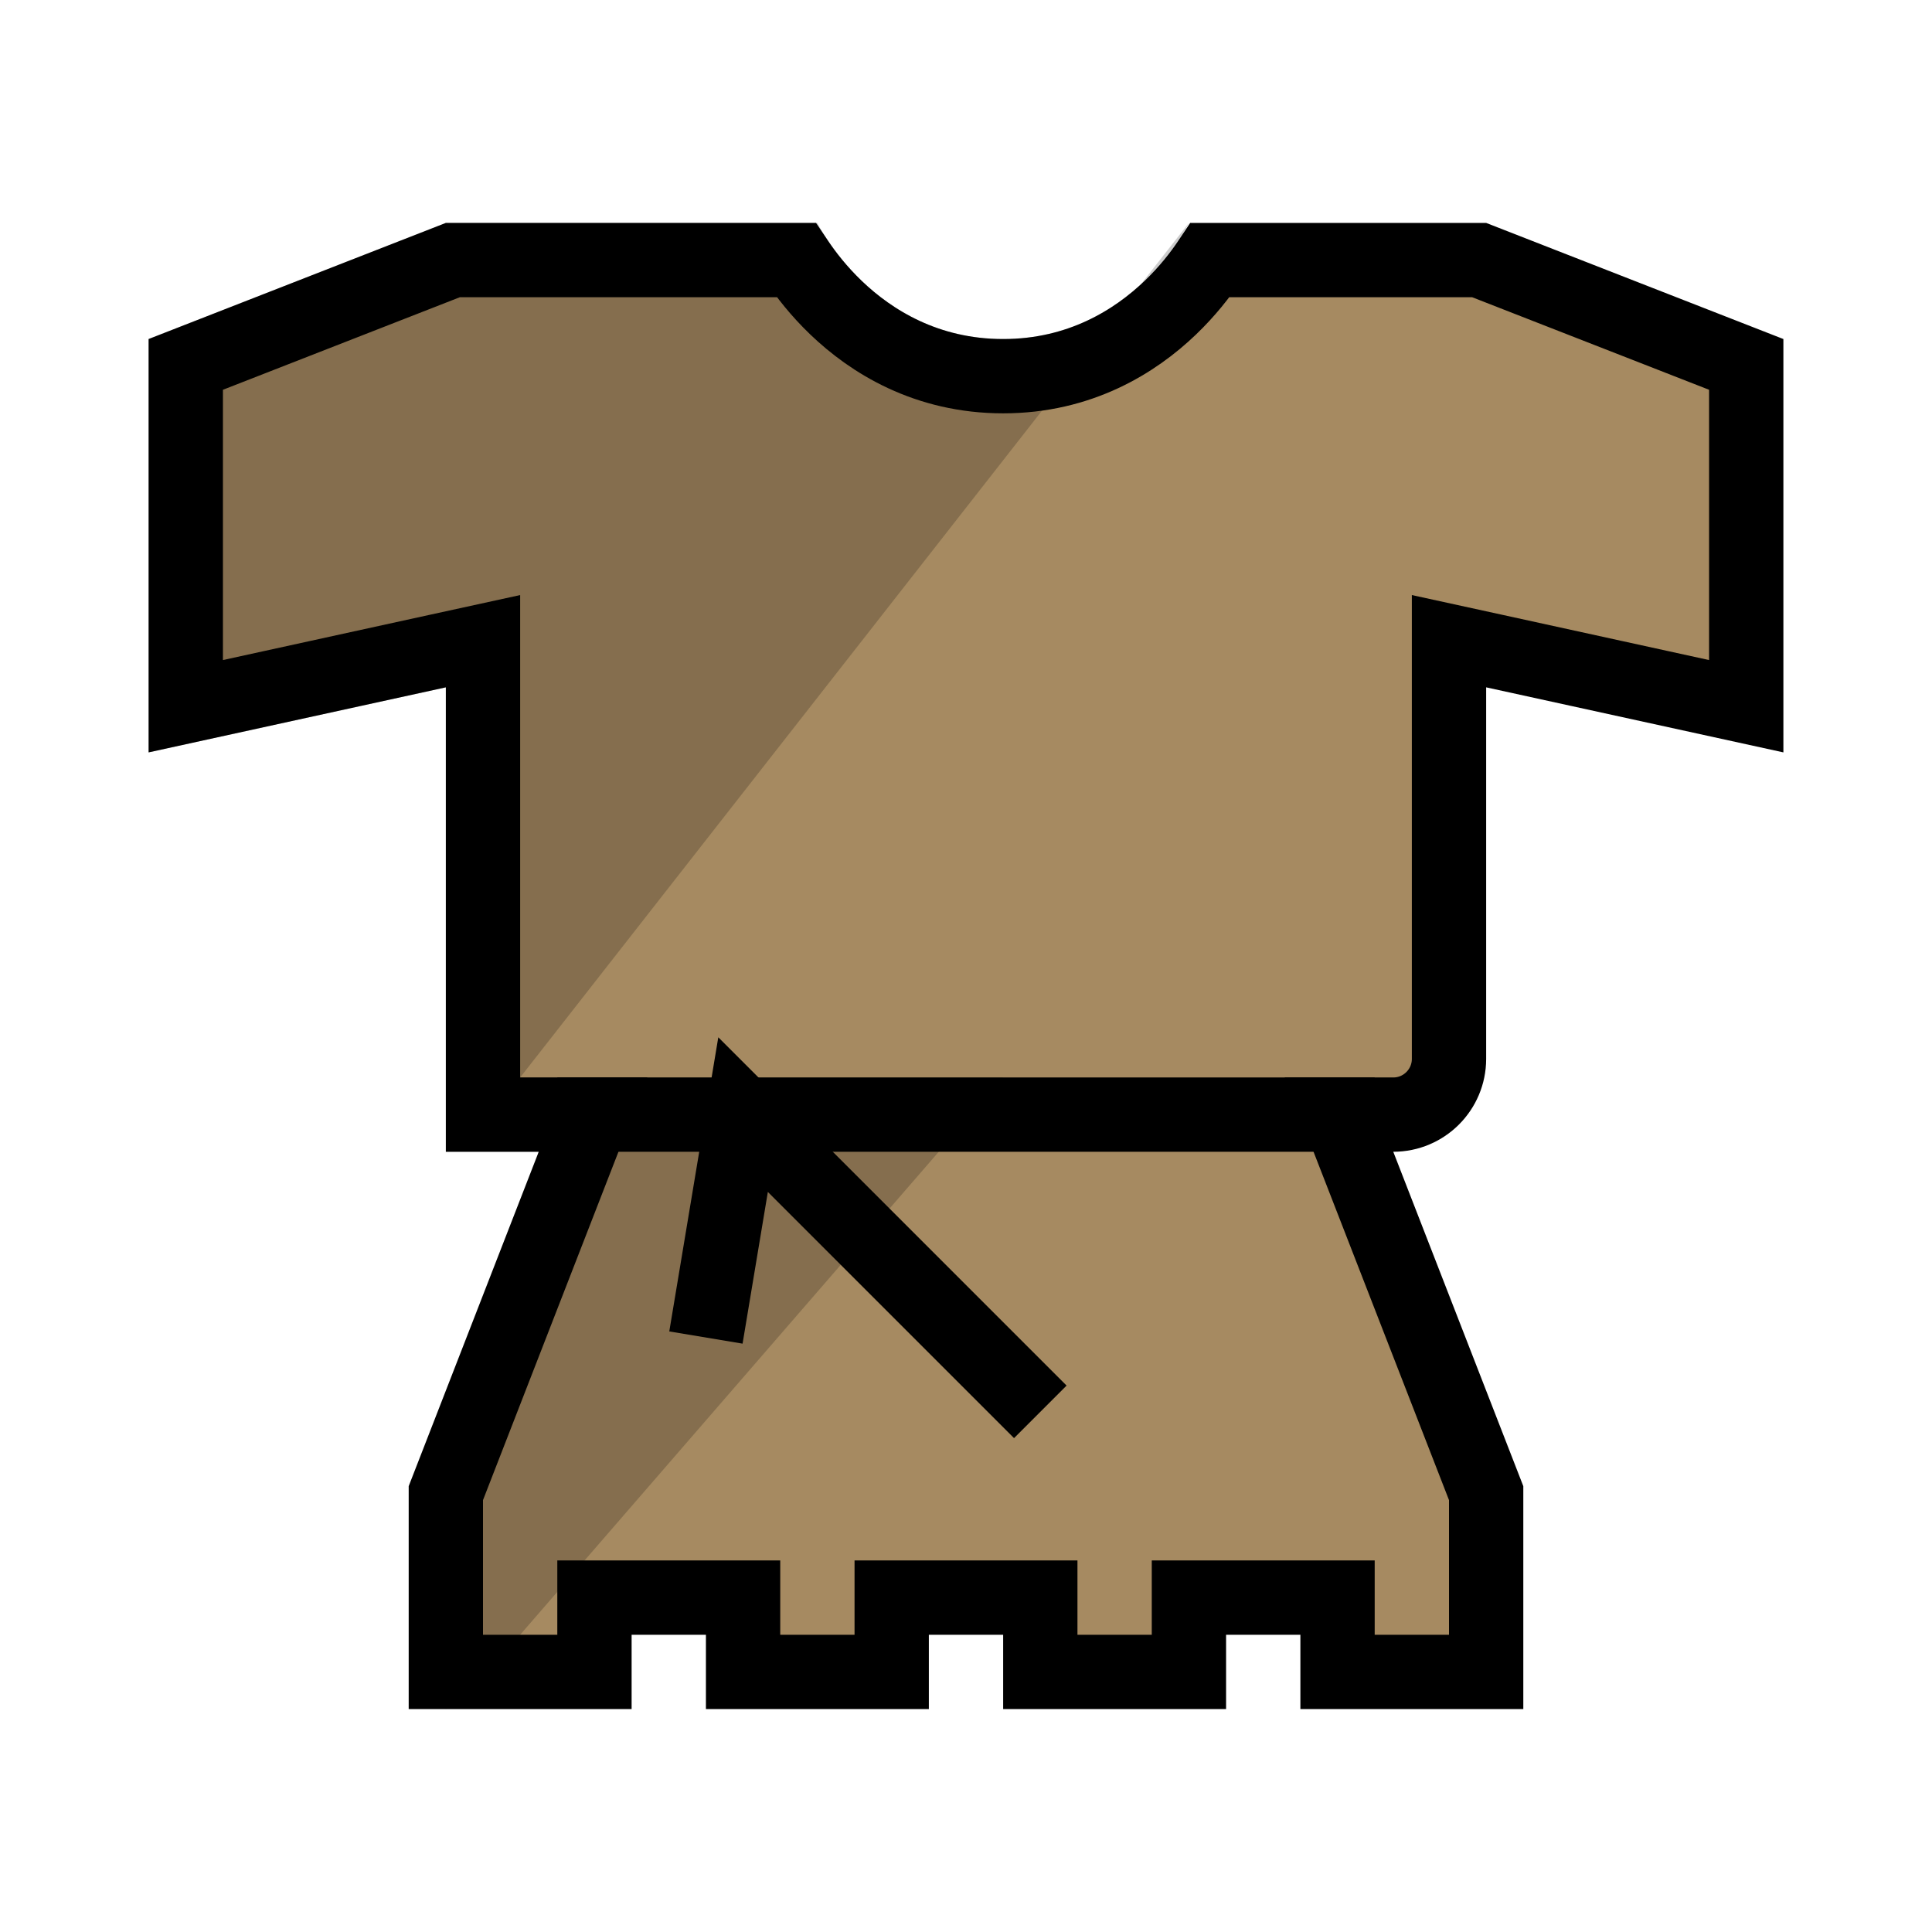
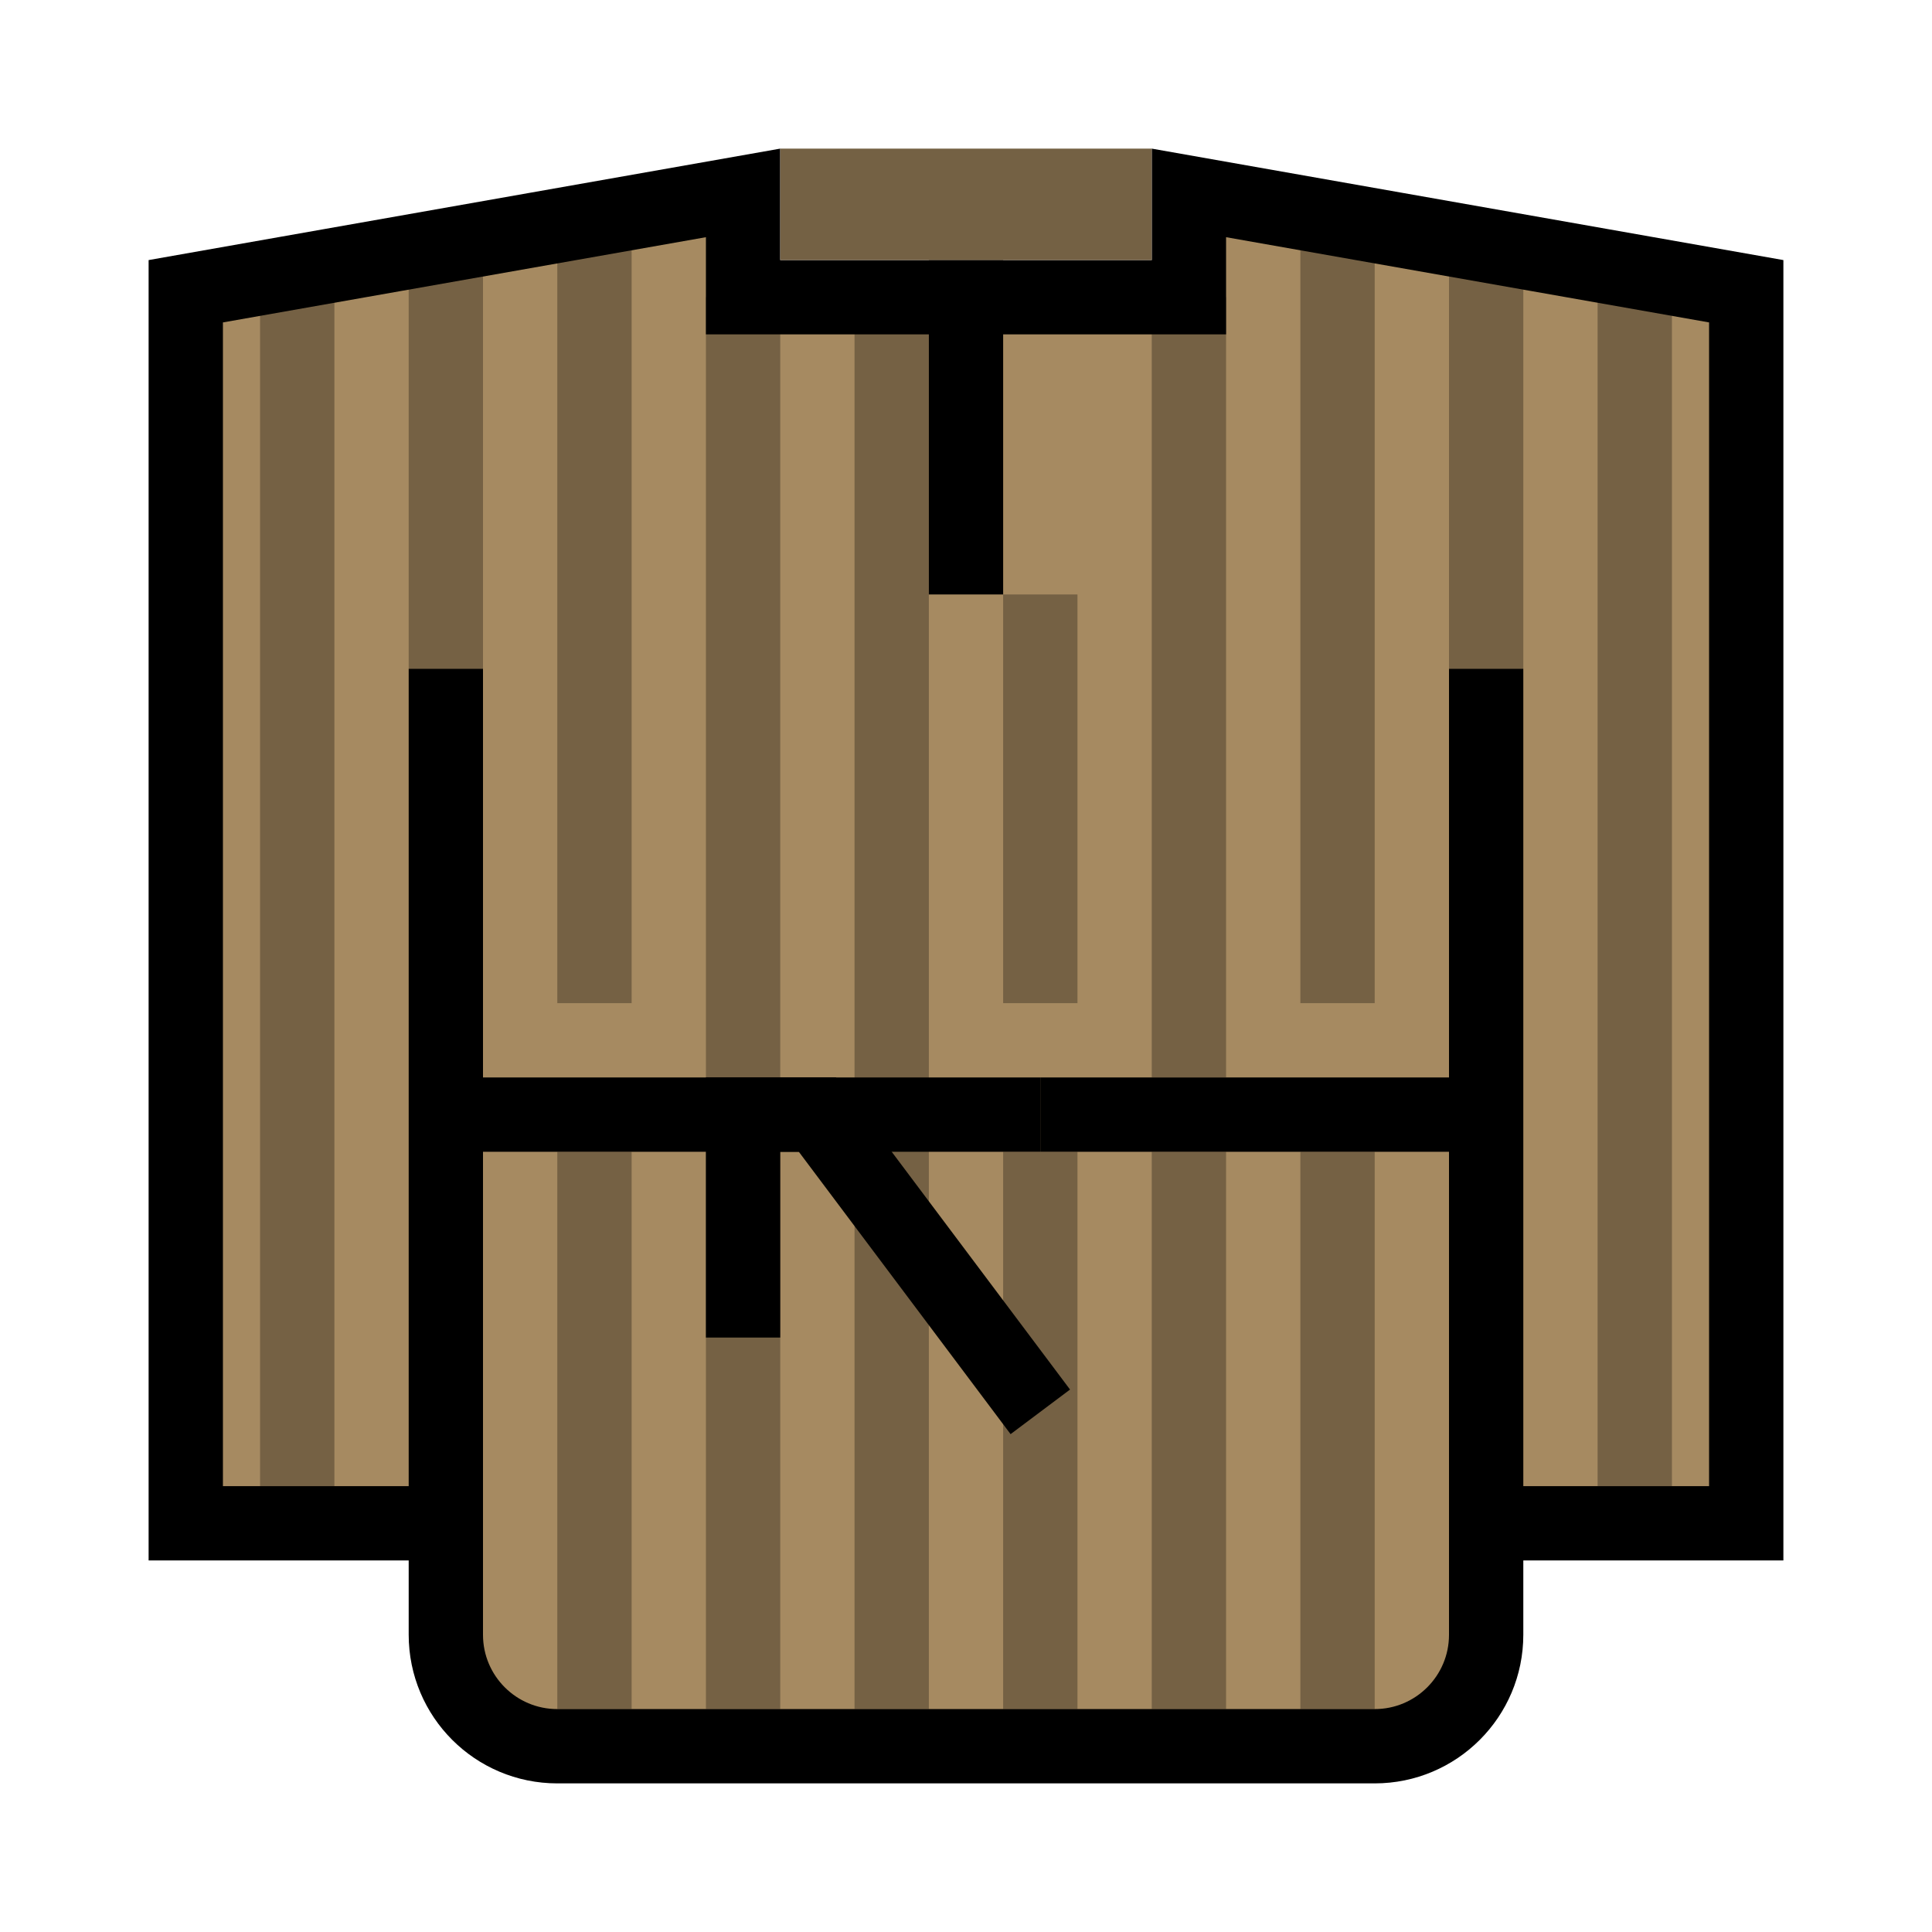
<svg xmlns="http://www.w3.org/2000/svg" width="52" height="52" viewBox="0 0 52 52" fill="none">
-   <path d="M47 9.808V19.008L40.214 17.523L39 17.258V18.5V28.5C39 29.328 38.328 30 37.5 30H36.038L36.568 31.362L40 40.188V45H36V44V43H35H33H32V44V45H28V44V43H27H25H24V44V45H20V44V43H19H17H16V44V45H12V40.188L15.432 31.362L15.962 30H14.5H13V18.5V17.258L11.786 17.523L5 19.008V9.808L12.188 7H21.432C21.442 7.015 21.452 7.031 21.463 7.047C21.69 7.385 22.034 7.834 22.505 8.285C23.448 9.189 24.934 10.125 27 10.125C29.066 10.125 30.552 9.189 31.495 8.285C31.966 7.834 32.31 7.385 32.537 7.047C32.548 7.031 32.558 7.015 32.568 7H39.812L47 9.808Z" fill="#A68A61" stroke="black" stroke-width="2" />
-   <path d="M12 6H22C22 6 23.523 9.125 27 9.125C30.477 9.125 32 6 32 6L14 29H27L14 44L12 46V40L14.5 31H12V18.5L4 20.25V9.125L12 6Z" fill="black" fill-opacity="0.2" />
-   <path d="M15 30L37 30" stroke="black" stroke-width="2" />
-   <path d="M19 36L20 30L28 38" stroke="black" stroke-width="2" />
+   <path d="M47 7.839V41H41H40V42V44C40 45.657 38.657 47 37 47H15C13.343 47 12 45.657 12 44V42V41H11H5V20.25V7.839L20 5.192V7V8H21H31H32V7V5.192L47 7.839Z" fill="#A68A61" stroke="black" stroke-width="2" />
+   <path d="M12 30L28 30M12 30L12 41M12 30L12 18" stroke="black" stroke-width="2" />
+   <path d="M40 30L28 30M40 30L40 42M40 30L40 18" stroke="black" stroke-width="2" />
+   <path d="M20 36L20 30L22 30L28 38" stroke="black" stroke-width="2" />
+   <rect opacity="0.3" x="15" y="31" width="2" height="15" fill="black" />
+   <rect opacity="0.3" x="15" y="6" width="2" height="21" fill="black" />
+   <rect opacity="0.3" x="11" y="7" width="2" height="11" fill="black" />
+   <rect opacity="0.3" x="7" y="8" width="2" height="32" fill="black" />
+   <rect opacity="0.3" x="19" y="8" width="2" height="38" fill="black" />
+   <rect opacity="0.3" x="23" y="8" width="2" height="38" fill="black" />
+   <rect opacity="0.3" x="27" y="31" width="2" height="15" fill="black" />
+   <rect opacity="0.3" x="27" y="16" width="2" height="11" fill="black" />
+   <rect opacity="0.3" x="31" y="31" width="2" height="15" fill="black" />
+   <rect opacity="0.3" x="31" y="8" width="2" height="21" fill="black" />
+   <rect opacity="0.3" x="35" y="31" width="2" height="15" fill="black" />
+   <rect opacity="0.3" x="35" y="6" width="2" height="21" fill="black" />
+   <rect x="25" y="7" width="2" height="9" fill="black" />
+   <rect x="21" y="4" width="10" height="3" fill="#746144" />
+   <rect opacity="0.3" x="39" y="7" width="2" height="11" fill="black" />
+   <rect opacity="0.3" x="43" y="8" width="2" height="32" fill="black" />
</svg>
